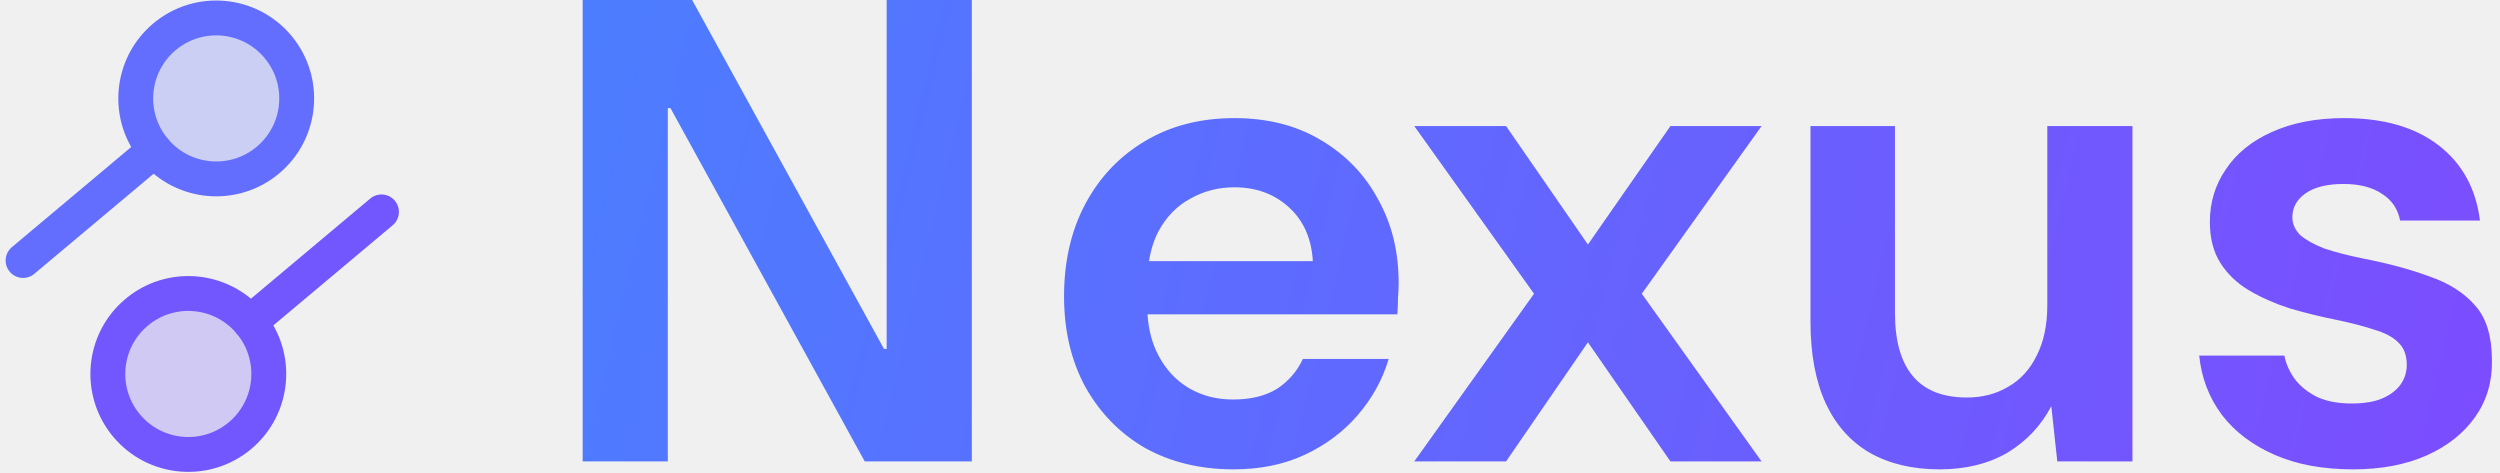
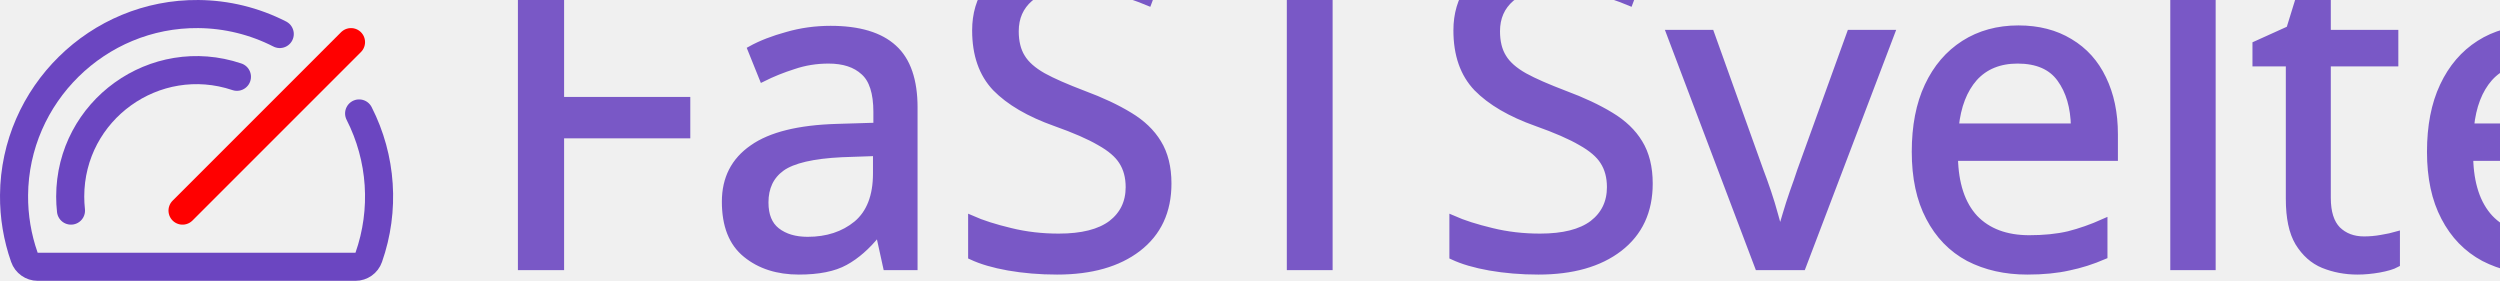
- <svg xmlns="http://www.w3.org/2000/svg" width="233" height="44" viewBox="0 0 233 44" fill="none">
-   <g clip-path="url(#clip0_656_249)">
-     <path d="M54.304 43V-0.4H64.286L82.39 32.522H82.638V-0.4H90.574V43H80.592L62.488 10.078H62.24V43H54.304ZM114.979 43.744C111.879 43.744 109.13 43.083 106.733 41.76C104.377 40.396 102.517 38.495 101.153 36.056C99.83 33.617 99.169 30.807 99.169 27.624C99.169 24.359 99.83 21.486 101.153 19.006C102.476 16.526 104.315 14.583 106.671 13.178C109.068 11.731 111.858 11.008 115.041 11.008C118.141 11.008 120.828 11.69 123.101 13.054C125.416 14.418 127.193 16.257 128.433 18.572C129.714 20.845 130.355 23.449 130.355 26.384C130.355 26.797 130.334 27.252 130.293 27.748C130.293 28.244 130.272 28.761 130.231 29.298H104.811V24.338H122.357C122.233 22.23 121.489 20.556 120.125 19.316C118.761 18.076 117.066 17.456 115.041 17.456C113.553 17.456 112.189 17.807 110.949 18.51C109.709 19.171 108.717 20.184 107.973 21.548C107.27 22.871 106.919 24.565 106.919 26.632V28.43C106.919 30.249 107.27 31.819 107.973 33.142C108.676 34.465 109.626 35.477 110.825 36.18C112.024 36.883 113.388 37.234 114.917 37.234C116.57 37.234 117.934 36.903 119.009 36.242C120.084 35.539 120.89 34.609 121.427 33.452H129.425C128.846 35.395 127.875 37.151 126.511 38.722C125.188 40.251 123.556 41.471 121.613 42.38C119.67 43.289 117.459 43.744 114.979 43.744ZM131.812 43L142.972 27.376L131.812 11.752H140.368L147.994 22.788L155.682 11.752H164.176L153.016 27.376L164.176 43H155.682L147.994 31.902L140.368 43H131.812ZM180.765 43.744C178.244 43.744 176.074 43.227 174.255 42.194C172.478 41.161 171.114 39.631 170.163 37.606C169.213 35.539 168.737 32.997 168.737 29.98V11.752H176.611V29.174C176.611 31.778 177.169 33.741 178.285 35.064C179.401 36.387 181.075 37.048 183.307 37.048C184.754 37.048 186.035 36.717 187.151 36.056C188.309 35.395 189.197 34.423 189.817 33.142C190.479 31.861 190.809 30.29 190.809 28.43V11.752H198.745V43H191.739L191.181 37.854C190.231 39.673 188.867 41.119 187.089 42.194C185.312 43.227 183.204 43.744 180.765 43.744ZM219.289 43.744C216.478 43.744 214.04 43.289 211.973 42.38C209.906 41.471 208.274 40.231 207.075 38.66C205.876 37.048 205.174 35.209 204.967 33.142H212.903C213.068 33.969 213.42 34.733 213.957 35.436C214.494 36.097 215.197 36.635 216.065 37.048C216.933 37.42 217.966 37.606 219.165 37.606C220.364 37.606 221.335 37.441 222.079 37.11C222.823 36.779 223.381 36.345 223.753 35.808C224.125 35.271 224.311 34.671 224.311 34.01C224.311 33.101 224.042 32.398 223.505 31.902C223.009 31.406 222.265 31.013 221.273 30.724C220.281 30.393 219.082 30.083 217.677 29.794C216.23 29.505 214.804 29.153 213.399 28.74C211.994 28.285 210.733 27.727 209.617 27.066C208.501 26.405 207.612 25.557 206.951 24.524C206.29 23.491 205.959 22.209 205.959 20.68C205.959 18.861 206.455 17.229 207.447 15.782C208.439 14.294 209.865 13.137 211.725 12.31C213.626 11.442 215.879 11.008 218.483 11.008C222.162 11.008 225.096 11.855 227.287 13.55C229.478 15.245 230.759 17.58 231.131 20.556H223.691C223.484 19.481 222.926 18.655 222.017 18.076C221.108 17.456 219.909 17.146 218.421 17.146C216.892 17.146 215.714 17.435 214.887 18.014C214.06 18.593 213.647 19.337 213.647 20.246C213.647 20.866 213.895 21.424 214.391 21.92C214.928 22.375 215.672 22.788 216.623 23.16C217.615 23.491 218.814 23.801 220.219 24.09C222.575 24.545 224.642 25.103 226.419 25.764C228.238 26.384 229.664 27.293 230.697 28.492C231.73 29.649 232.247 31.344 232.247 33.576C232.288 35.56 231.772 37.317 230.697 38.846C229.622 40.375 228.114 41.574 226.171 42.442C224.228 43.31 221.934 43.744 219.289 43.744Z" fill="url(#paint0_linear_656_249)" />
-     <g clip-path="url(#clip1_656_249)">
-       <path d="M12.73 29.109C15.903 26.446 20.634 26.86 23.296 30.033C25.959 33.206 25.545 37.937 22.372 40.599C19.198 43.262 14.468 42.848 11.805 39.675C9.143 36.502 9.557 31.771 12.73 29.109Z" fill="#7257FF" fill-opacity="0.25" stroke="#7257FF" stroke-width="3.25" stroke-linecap="round" stroke-linejoin="round" />
-       <path d="M35.553 19.749L23.296 30.033" stroke="#7257FF" stroke-width="3.25" stroke-linecap="round" stroke-linejoin="round" />
-       <path d="M15.331 3.428C12.158 6.091 11.744 10.822 14.407 13.995C17.069 17.168 21.8 17.582 24.973 14.919C28.146 12.257 28.56 7.526 25.897 4.353C23.235 1.18 18.504 0.766 15.331 3.428Z" fill="#636EFF" fill-opacity="0.25" stroke="#636EFF" stroke-width="3.25" stroke-linecap="round" stroke-linejoin="round" />
-       <path d="M2.15 24.279L14.407 13.995" stroke="#636EFF" stroke-width="3.25" stroke-linecap="round" stroke-linejoin="round" />
+ <svg xmlns="http://www.w3.org/2000/svg" xmlns:xlink="http://www.w3.org/1999/xlink" width="97.197mm" height="10.918mm" viewBox="0 0 97.197 10.918" version="1.1" id="svg1">
+   <defs id="defs1">
+     <linearGradient xlink:href="#linearGradient6" id="linearGradient7" x1="48.001" y1="119.991" x2="158.999" y2="119.991" gradientUnits="userSpaceOnUse" />
+     <linearGradient id="linearGradient6">
+       <stop style="stop-color:#0064ff;stop-opacity:1;" offset="0" id="stop6" />
+       <stop style="stop-color:#00c0ff;stop-opacity:1;" offset="1" id="stop7" />
+     </linearGradient>
+   </defs>
+   <g id="layer1" transform="translate(-57.15,-90.22291)">
+     <text xml:space="preserve" style="font-style:normal;font-variant:normal;font-weight:normal;font-stretch:normal;font-size:16.933px;font-family:bioliquid;-inkscape-font-specification:bioliquid;text-align:start;writing-mode:lr-tb;direction:ltr;text-anchor:start;opacity:0.887;fill:#6b46c1;stroke:#6b46c1;stroke-width:0.265" x="107.686" y="100.593" id="text2">
+       <tspan id="tspan2" style="font-style:normal;font-variant:normal;font-weight:normal;font-stretch:normal;font-family:bioliquid;-inkscape-font-specification:bioliquid;stroke-width:0.265" x="107.686" y="100.593" />
+     </text>
+     <text xml:space="preserve" style="font-style:normal;font-variant:normal;font-weight:normal;font-stretch:normal;font-size:16.933px;font-family:bioliquid;-inkscape-font-specification:bioliquid;text-align:start;writing-mode:lr-tb;direction:ltr;text-anchor:start;opacity:0.887;fill:#6b46c1;stroke:#6b46c1;stroke-width:0.265" x="75.779" y="100.593" id="text1">
+       <tspan id="tspan1" style="stroke-width:0.265" x="75.779" y="100.593">FaSTSvelte</tspan>
+     </text>
+     <g id="g8" transform="matrix(0.06823248,0,0,0.06823248,56.05854,87.4939)">
+       <g id="g7">
+         <line x1="120" y1="160" x2="216" y2="64" fill="none" stroke="#ff0000" stroke-linecap="round" stroke-linejoin="round" stroke-width="16" id="line1-6" style="fill:#800000" />
+         <path d="m 56.44,160 c -0.293,-2.657 -0.44,-5.327 -0.44,-8 0.042,-49.227 48.334,-83.921 95,-68.25" fill="none" stroke="#6b46c1" stroke-linecap="round" stroke-linejoin="round" stroke-width="16" id="path1-1" style="fill:none;stroke:#6b46c1;stroke-width:15.999;stroke-dasharray:none" />
+         <path d="m 220.62,104.64 a 104.38,104.38 0 0 1 5.48,82 8,8 0 0 1 -7.57,5.37 H 37.46 A 8.05,8.05 0 0 1 29.89,186.6 104.06,104.06 0 0 1 24,151.19 C 24.44,94 71.73,47.49 129,48 a 103.68,103.68 0 0 1 46.4,11.38" fill="none" stroke="#6b46c1" stroke-linecap="round" stroke-linejoin="round" stroke-width="16" id="path2-4" />
+       </g>
    </g>
  </g>
-   <defs>
-     <linearGradient id="paint0_linear_656_249" x1="51.514" y1="-1.599" x2="235.884" y2="43.07" gradientUnits="userSpaceOnUse">
-       <stop stop-color="#4B7EFF" />
-       <stop offset="0.995" stop-color="#7C4CFE" />
-     </linearGradient>
-     <clipPath id="clip0_656_249">
-       <rect width="233" height="44" fill="white" />
-     </clipPath>
-     <clipPath id="clip1_656_249">
-       <rect width="64.56" height="65.053" fill="white" transform="translate(-26.7571 17.2483) rotate(-40)" />
-     </clipPath>
-   </defs>
</svg>
